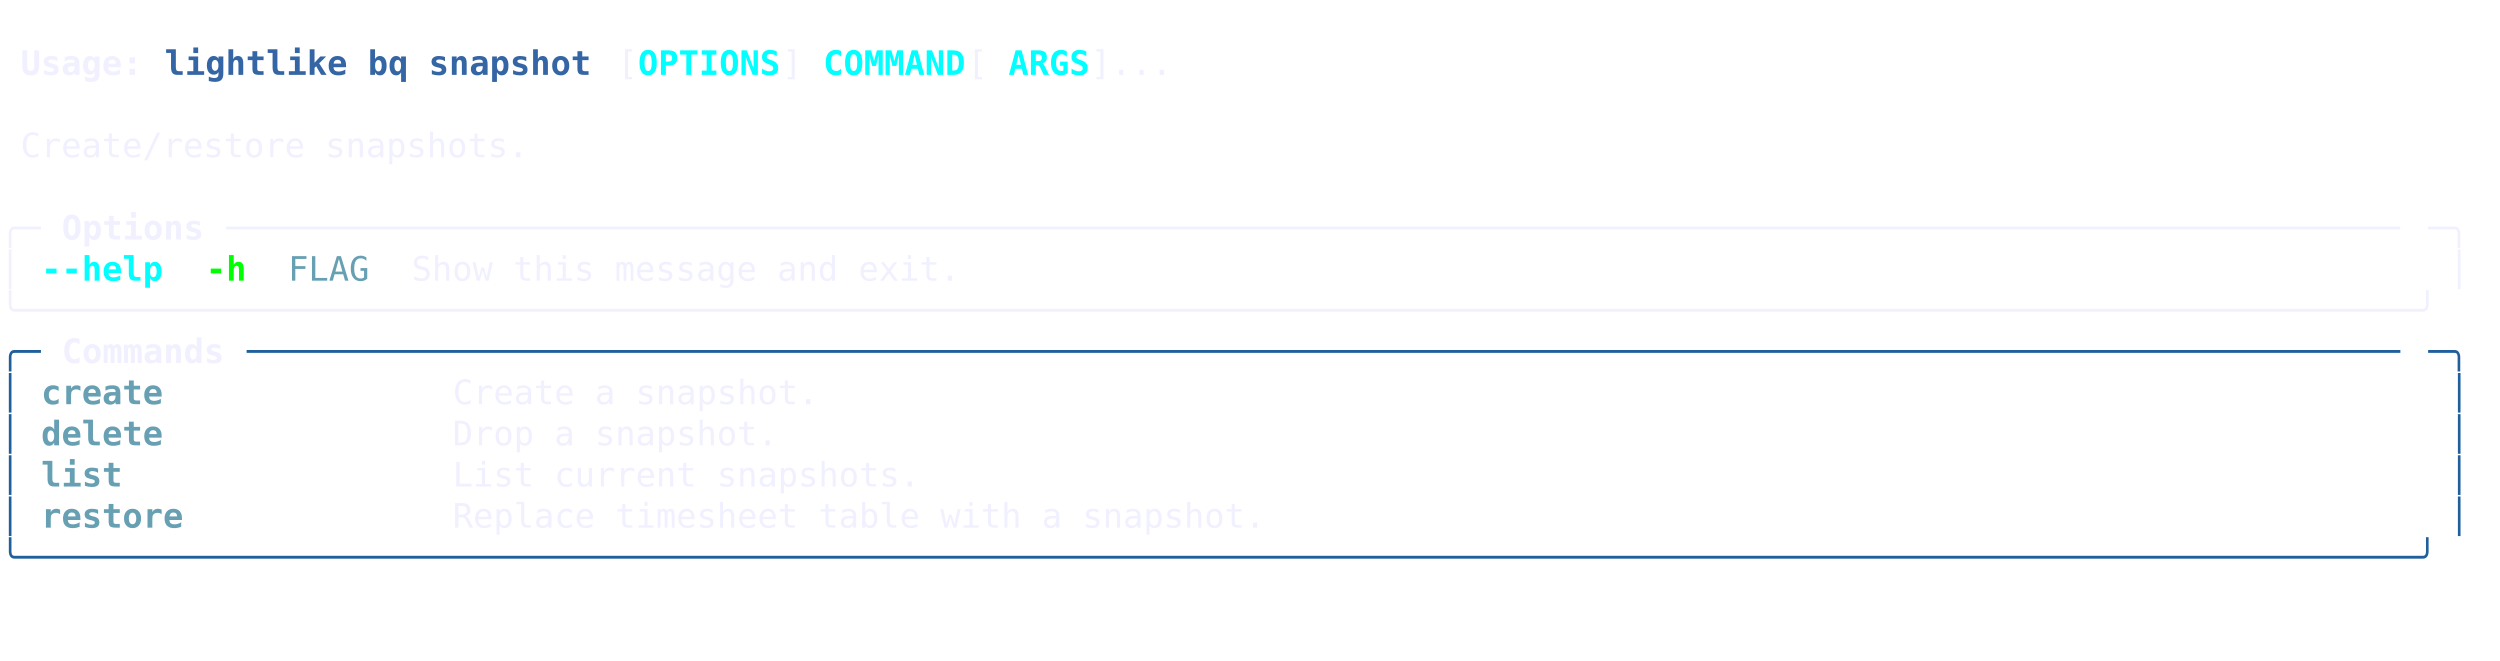
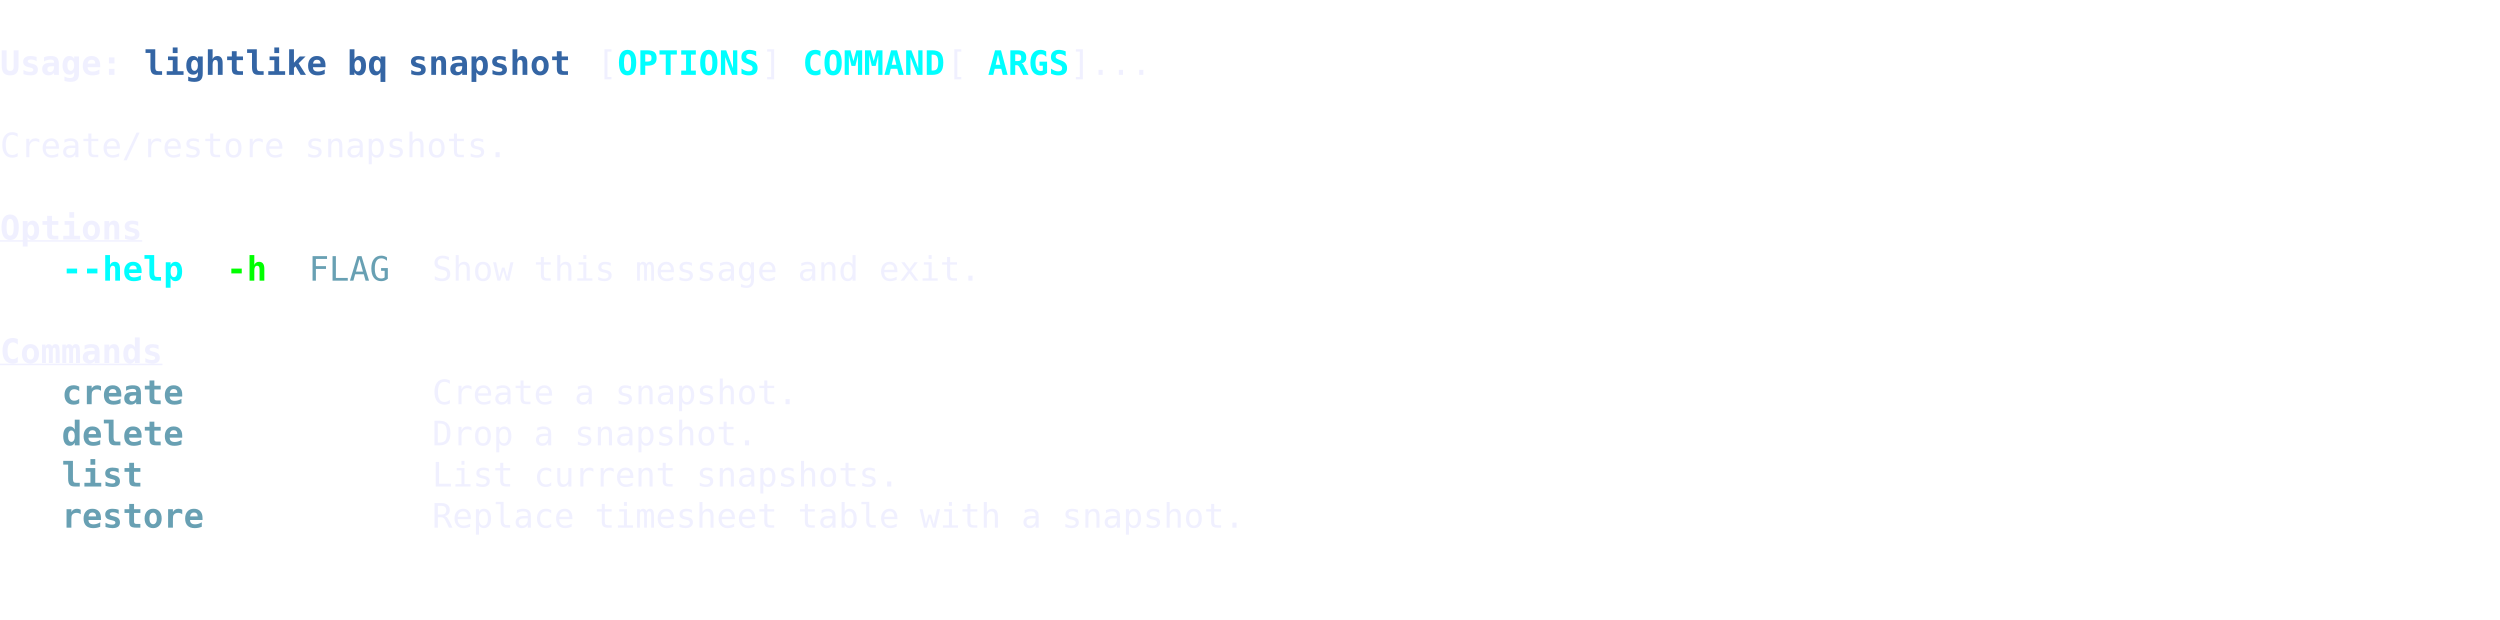
- <svg xmlns="http://www.w3.org/2000/svg" class="rich-terminal" viewBox="0 0 1482 391.6">
+ <svg xmlns="http://www.w3.org/2000/svg" class="rich-terminal" viewBox="0 0 1482 367.2">
  <style>

    @font-face {
        font-family: "Fira Code";
        src: local("FiraCode-Regular"),
                url("https://cdnjs.cloudflare.com/ajax/libs/firacode/6.2.0/woff2/FiraCode-Regular.woff2") format("woff2"),
                url("https://cdnjs.cloudflare.com/ajax/libs/firacode/6.2.0/woff/FiraCode-Regular.woff") format("woff");
        font-style: normal;
        font-weight: 400;
    }
    @font-face {
        font-family: "Fira Code";
        src: local("FiraCode-Bold"),
                url("https://cdnjs.cloudflare.com/ajax/libs/firacode/6.2.0/woff2/FiraCode-Bold.woff2") format("woff2"),
                url("https://cdnjs.cloudflare.com/ajax/libs/firacode/6.2.0/woff/FiraCode-Bold.woff") format("woff");
        font-style: bold;
        font-weight: 700;
    }

    .lightlike-cli-459801763-matrix {
        font-family: Fira Code, monospace;
        font-size: 20px;
        line-height: 24.4px;
        font-variant-east-asian: full-width;
    }

    .lightlike-cli-459801763-title {
        font-size: 18px;
        font-weight: bold;
        font-family: arial;
    }

-     .lightlike-cli-459801763-r1 { fill: #f0f0ff }
- .lightlike-cli-459801763-r2 { fill: #c5c8c6 }
- .lightlike-cli-459801763-r3 { fill: #f0f0ff;font-weight: bold }
+     .lightlike-cli-459801763-r1 { fill: #c5c8c6 }
+ .lightlike-cli-459801763-r2 { fill: #f0f0ff;font-weight: bold }
+ .lightlike-cli-459801763-r3 { fill: #f0f0ff }
.lightlike-cli-459801763-r4 { fill: #3465a4;font-weight: bold }
.lightlike-cli-459801763-r5 { fill: #00ffff;font-weight: bold }
- .lightlike-cli-459801763-r6 { fill: #00ff00;font-weight: bold }
- .lightlike-cli-459801763-r7 { fill: #68a0b3 }
- .lightlike-cli-459801763-r8 { fill: #1f5f9c }
+ .lightlike-cli-459801763-r6 { fill: #f0f0ff;font-weight: bold;text-decoration: underline; }
+ .lightlike-cli-459801763-r7 { fill: #00ff00;font-weight: bold }
+ .lightlike-cli-459801763-r8 { fill: #68a0b3 }
.lightlike-cli-459801763-r9 { fill: #68a0b3;font-weight: bold }
    </style>
  <defs>
    <clipPath id="lightlike-cli-459801763-clip-terminal">
-       <rect x="0" y="0" width="1463.0" height="340.6" />
+       <rect x="0" y="0" width="1463.0" height="316.2" />
    </clipPath>
    <clipPath id="lightlike-cli-459801763-line-0">
      <rect x="0" y="1.5" width="1464" height="24.65" />
    </clipPath>
    <clipPath id="lightlike-cli-459801763-line-1">
      <rect x="0" y="25.9" width="1464" height="24.65" />
    </clipPath>
    <clipPath id="lightlike-cli-459801763-line-2">
      <rect x="0" y="50.3" width="1464" height="24.65" />
    </clipPath>
    <clipPath id="lightlike-cli-459801763-line-3">
      <rect x="0" y="74.7" width="1464" height="24.65" />
    </clipPath>
    <clipPath id="lightlike-cli-459801763-line-4">
      <rect x="0" y="99.1" width="1464" height="24.65" />
    </clipPath>
    <clipPath id="lightlike-cli-459801763-line-5">
      <rect x="0" y="123.5" width="1464" height="24.65" />
    </clipPath>
    <clipPath id="lightlike-cli-459801763-line-6">
      <rect x="0" y="147.9" width="1464" height="24.65" />
    </clipPath>
    <clipPath id="lightlike-cli-459801763-line-7">
      <rect x="0" y="172.3" width="1464" height="24.65" />
    </clipPath>
    <clipPath id="lightlike-cli-459801763-line-8">
      <rect x="0" y="196.7" width="1464" height="24.65" />
    </clipPath>
    <clipPath id="lightlike-cli-459801763-line-9">
      <rect x="0" y="221.1" width="1464" height="24.65" />
    </clipPath>
    <clipPath id="lightlike-cli-459801763-line-10">
      <rect x="0" y="245.5" width="1464" height="24.65" />
    </clipPath>
    <clipPath id="lightlike-cli-459801763-line-11">
      <rect x="0" y="269.9" width="1464" height="24.65" />
    </clipPath>
-     <clipPath id="lightlike-cli-459801763-line-12">
-       <rect x="0" y="294.3" width="1464" height="24.65" />
-     </clipPath>
  </defs>
  <g class="lightlike-cli-459801763-matrix">
-     <text class="lightlike-cli-459801763-r2" x="1464" y="20" textLength="12.2" clip-path="url(#lightlike-cli-459801763-line-0)">
+     <text class="lightlike-cli-459801763-r1" x="1464" y="20" textLength="12.2" clip-path="url(#lightlike-cli-459801763-line-0)">
</text>
-     <text class="lightlike-cli-459801763-r3" x="12.2" y="44.4" textLength="73.2" clip-path="url(#lightlike-cli-459801763-line-1)">Usage:</text>
-     <text class="lightlike-cli-459801763-r4" x="97.6" y="44.4" textLength="256.2" clip-path="url(#lightlike-cli-459801763-line-1)">lightlike bq snapshot</text>
-     <text class="lightlike-cli-459801763-r1" x="366" y="44.4" textLength="12.2" clip-path="url(#lightlike-cli-459801763-line-1)">[</text>
-     <text class="lightlike-cli-459801763-r5" x="378.2" y="44.4" textLength="85.4" clip-path="url(#lightlike-cli-459801763-line-1)">OPTIONS</text>
-     <text class="lightlike-cli-459801763-r1" x="463.6" y="44.4" textLength="24.4" clip-path="url(#lightlike-cli-459801763-line-1)">] </text>
-     <text class="lightlike-cli-459801763-r5" x="488" y="44.4" textLength="85.4" clip-path="url(#lightlike-cli-459801763-line-1)">COMMAND</text>
-     <text class="lightlike-cli-459801763-r1" x="573.4" y="44.4" textLength="24.4" clip-path="url(#lightlike-cli-459801763-line-1)"> [</text>
-     <text class="lightlike-cli-459801763-r5" x="597.8" y="44.4" textLength="48.8" clip-path="url(#lightlike-cli-459801763-line-1)">ARGS</text>
-     <text class="lightlike-cli-459801763-r1" x="646.6" y="44.4" textLength="48.8" clip-path="url(#lightlike-cli-459801763-line-1)">]...</text>
-     <text class="lightlike-cli-459801763-r2" x="1464" y="44.4" textLength="12.2" clip-path="url(#lightlike-cli-459801763-line-1)">
+     <text class="lightlike-cli-459801763-r2" x="0" y="44.4" textLength="73.2" clip-path="url(#lightlike-cli-459801763-line-1)">Usage:</text>
+     <text class="lightlike-cli-459801763-r4" x="85.4" y="44.4" textLength="256.2" clip-path="url(#lightlike-cli-459801763-line-1)">lightlike bq snapshot</text>
+     <text class="lightlike-cli-459801763-r3" x="353.8" y="44.4" textLength="12.2" clip-path="url(#lightlike-cli-459801763-line-1)">[</text>
+     <text class="lightlike-cli-459801763-r5" x="366" y="44.4" textLength="85.4" clip-path="url(#lightlike-cli-459801763-line-1)">OPTIONS</text>
+     <text class="lightlike-cli-459801763-r3" x="451.4" y="44.4" textLength="24.4" clip-path="url(#lightlike-cli-459801763-line-1)">] </text>
+     <text class="lightlike-cli-459801763-r5" x="475.8" y="44.4" textLength="85.4" clip-path="url(#lightlike-cli-459801763-line-1)">COMMAND</text>
+     <text class="lightlike-cli-459801763-r3" x="561.2" y="44.4" textLength="24.4" clip-path="url(#lightlike-cli-459801763-line-1)"> [</text>
+     <text class="lightlike-cli-459801763-r5" x="585.6" y="44.4" textLength="48.8" clip-path="url(#lightlike-cli-459801763-line-1)">ARGS</text>
+     <text class="lightlike-cli-459801763-r3" x="634.4" y="44.4" textLength="48.8" clip-path="url(#lightlike-cli-459801763-line-1)">]...</text>
+     <text class="lightlike-cli-459801763-r1" x="1464" y="44.4" textLength="12.2" clip-path="url(#lightlike-cli-459801763-line-1)">
</text>
-     <text class="lightlike-cli-459801763-r2" x="1464" y="68.8" textLength="12.2" clip-path="url(#lightlike-cli-459801763-line-2)">
+     <text class="lightlike-cli-459801763-r1" x="1464" y="68.8" textLength="12.2" clip-path="url(#lightlike-cli-459801763-line-2)">
</text>
-     <text class="lightlike-cli-459801763-r1" x="12.2" y="93.2" textLength="305" clip-path="url(#lightlike-cli-459801763-line-3)">Create/restore snapshots.</text>
-     <text class="lightlike-cli-459801763-r2" x="1464" y="93.2" textLength="12.2" clip-path="url(#lightlike-cli-459801763-line-3)">
+     <text class="lightlike-cli-459801763-r3" x="0" y="93.2" textLength="305" clip-path="url(#lightlike-cli-459801763-line-3)">Create/restore snapshots.</text>
+     <text class="lightlike-cli-459801763-r1" x="1464" y="93.2" textLength="12.2" clip-path="url(#lightlike-cli-459801763-line-3)">
</text>
-     <text class="lightlike-cli-459801763-r2" x="1464" y="117.6" textLength="12.2" clip-path="url(#lightlike-cli-459801763-line-4)">
+     <text class="lightlike-cli-459801763-r1" x="1464" y="117.6" textLength="12.2" clip-path="url(#lightlike-cli-459801763-line-4)">
</text>
-     <text class="lightlike-cli-459801763-r1" x="0" y="142" textLength="24.4" clip-path="url(#lightlike-cli-459801763-line-5)">╭─</text>
-     <text class="lightlike-cli-459801763-r3" x="36.6" y="142" textLength="85.4" clip-path="url(#lightlike-cli-459801763-line-5)">Options</text>
-     <text class="lightlike-cli-459801763-r1" x="134.2" y="142" textLength="1305.4" clip-path="url(#lightlike-cli-459801763-line-5)">───────────────────────────────────────────────────────────────────────────────────────────────────────────</text>
-     <text class="lightlike-cli-459801763-r1" x="1439.6" y="142" textLength="24.4" clip-path="url(#lightlike-cli-459801763-line-5)">─╮</text>
-     <text class="lightlike-cli-459801763-r2" x="1464" y="142" textLength="12.2" clip-path="url(#lightlike-cli-459801763-line-5)">
+     <text class="lightlike-cli-459801763-r6" x="0" y="142" textLength="85.4" clip-path="url(#lightlike-cli-459801763-line-5)">Options</text>
+     <text class="lightlike-cli-459801763-r1" x="1464" y="142" textLength="12.2" clip-path="url(#lightlike-cli-459801763-line-5)">
</text>
-     <text class="lightlike-cli-459801763-r1" x="0" y="166.4" textLength="12.2" clip-path="url(#lightlike-cli-459801763-line-6)">│</text>
-     <text class="lightlike-cli-459801763-r5" x="24.4" y="166.4" textLength="73.2" clip-path="url(#lightlike-cli-459801763-line-6)">--help</text>
-     <text class="lightlike-cli-459801763-r6" x="122" y="166.4" textLength="24.4" clip-path="url(#lightlike-cli-459801763-line-6)">-h</text>
-     <text class="lightlike-cli-459801763-r7" x="170.8" y="166.4" textLength="48.8" clip-path="url(#lightlike-cli-459801763-line-6)">FLAG</text>
-     <text class="lightlike-cli-459801763-r1" x="244" y="166.4" textLength="329.4" clip-path="url(#lightlike-cli-459801763-line-6)">Show this message and exit.</text>
-     <text class="lightlike-cli-459801763-r1" x="1451.8" y="166.4" textLength="12.2" clip-path="url(#lightlike-cli-459801763-line-6)">│</text>
-     <text class="lightlike-cli-459801763-r2" x="1464" y="166.4" textLength="12.2" clip-path="url(#lightlike-cli-459801763-line-6)">
+     <text class="lightlike-cli-459801763-r5" x="36.6" y="166.4" textLength="73.2" clip-path="url(#lightlike-cli-459801763-line-6)">--help</text>
+     <text class="lightlike-cli-459801763-r7" x="134.2" y="166.4" textLength="24.4" clip-path="url(#lightlike-cli-459801763-line-6)">-h</text>
+     <text class="lightlike-cli-459801763-r8" x="183" y="166.4" textLength="48.8" clip-path="url(#lightlike-cli-459801763-line-6)">FLAG</text>
+     <text class="lightlike-cli-459801763-r3" x="256.2" y="166.4" textLength="329.4" clip-path="url(#lightlike-cli-459801763-line-6)">Show this message and exit.</text>
+     <text class="lightlike-cli-459801763-r1" x="1464" y="166.4" textLength="12.2" clip-path="url(#lightlike-cli-459801763-line-6)">
</text>
-     <text class="lightlike-cli-459801763-r1" x="0" y="190.8" textLength="1464" clip-path="url(#lightlike-cli-459801763-line-7)">╰──────────────────────────────────────────────────────────────────────────────────────────────────────────────────────╯</text>
-     <text class="lightlike-cli-459801763-r2" x="1464" y="190.8" textLength="12.2" clip-path="url(#lightlike-cli-459801763-line-7)">
+     <text class="lightlike-cli-459801763-r1" x="1464" y="190.8" textLength="12.2" clip-path="url(#lightlike-cli-459801763-line-7)">
</text>
-     <text class="lightlike-cli-459801763-r8" x="0" y="215.2" textLength="24.4" clip-path="url(#lightlike-cli-459801763-line-8)">╭─</text>
-     <text class="lightlike-cli-459801763-r3" x="36.6" y="215.2" textLength="97.6" clip-path="url(#lightlike-cli-459801763-line-8)">Commands</text>
-     <text class="lightlike-cli-459801763-r8" x="146.4" y="215.2" textLength="1293.2" clip-path="url(#lightlike-cli-459801763-line-8)">──────────────────────────────────────────────────────────────────────────────────────────────────────────</text>
-     <text class="lightlike-cli-459801763-r8" x="1439.6" y="215.2" textLength="24.4" clip-path="url(#lightlike-cli-459801763-line-8)">─╮</text>
-     <text class="lightlike-cli-459801763-r2" x="1464" y="215.2" textLength="12.2" clip-path="url(#lightlike-cli-459801763-line-8)">
+     <text class="lightlike-cli-459801763-r6" x="0" y="215.2" textLength="97.6" clip-path="url(#lightlike-cli-459801763-line-8)">Commands</text>
+     <text class="lightlike-cli-459801763-r1" x="1464" y="215.2" textLength="12.2" clip-path="url(#lightlike-cli-459801763-line-8)">
</text>
-     <text class="lightlike-cli-459801763-r8" x="0" y="239.6" textLength="12.2" clip-path="url(#lightlike-cli-459801763-line-9)">│</text>
-     <text class="lightlike-cli-459801763-r9" x="24.4" y="239.6" textLength="219.6" clip-path="url(#lightlike-cli-459801763-line-9)">create            </text>
-     <text class="lightlike-cli-459801763-r1" x="268.4" y="239.6" textLength="1171.2" clip-path="url(#lightlike-cli-459801763-line-9)">Create a snapshot.                                                                              </text>
-     <text class="lightlike-cli-459801763-r8" x="1451.8" y="239.6" textLength="12.2" clip-path="url(#lightlike-cli-459801763-line-9)">│</text>
-     <text class="lightlike-cli-459801763-r2" x="1464" y="239.6" textLength="12.2" clip-path="url(#lightlike-cli-459801763-line-9)">
+     <text class="lightlike-cli-459801763-r9" x="36.6" y="239.6" textLength="85.4" clip-path="url(#lightlike-cli-459801763-line-9)">create </text>
+     <text class="lightlike-cli-459801763-r3" x="256.2" y="239.6" textLength="488" clip-path="url(#lightlike-cli-459801763-line-9)">Create a snapshot.                      </text>
+     <text class="lightlike-cli-459801763-r1" x="1464" y="239.6" textLength="12.2" clip-path="url(#lightlike-cli-459801763-line-9)">
</text>
-     <text class="lightlike-cli-459801763-r8" x="0" y="264" textLength="12.2" clip-path="url(#lightlike-cli-459801763-line-10)">│</text>
-     <text class="lightlike-cli-459801763-r9" x="24.4" y="264" textLength="219.6" clip-path="url(#lightlike-cli-459801763-line-10)">delete            </text>
-     <text class="lightlike-cli-459801763-r1" x="268.4" y="264" textLength="1171.2" clip-path="url(#lightlike-cli-459801763-line-10)">Drop a snapshot.                                                                                </text>
-     <text class="lightlike-cli-459801763-r8" x="1451.8" y="264" textLength="12.2" clip-path="url(#lightlike-cli-459801763-line-10)">│</text>
-     <text class="lightlike-cli-459801763-r2" x="1464" y="264" textLength="12.2" clip-path="url(#lightlike-cli-459801763-line-10)">
+     <text class="lightlike-cli-459801763-r9" x="36.6" y="264" textLength="85.4" clip-path="url(#lightlike-cli-459801763-line-10)">delete </text>
+     <text class="lightlike-cli-459801763-r3" x="256.2" y="264" textLength="488" clip-path="url(#lightlike-cli-459801763-line-10)">Drop a snapshot.                        </text>
+     <text class="lightlike-cli-459801763-r1" x="1464" y="264" textLength="12.2" clip-path="url(#lightlike-cli-459801763-line-10)">
</text>
-     <text class="lightlike-cli-459801763-r8" x="0" y="288.4" textLength="12.2" clip-path="url(#lightlike-cli-459801763-line-11)">│</text>
-     <text class="lightlike-cli-459801763-r9" x="24.4" y="288.4" textLength="219.6" clip-path="url(#lightlike-cli-459801763-line-11)">list              </text>
-     <text class="lightlike-cli-459801763-r1" x="268.4" y="288.4" textLength="1171.2" clip-path="url(#lightlike-cli-459801763-line-11)">List current snapshots.                                                                         </text>
-     <text class="lightlike-cli-459801763-r8" x="1451.8" y="288.4" textLength="12.2" clip-path="url(#lightlike-cli-459801763-line-11)">│</text>
-     <text class="lightlike-cli-459801763-r2" x="1464" y="288.4" textLength="12.2" clip-path="url(#lightlike-cli-459801763-line-11)">
+     <text class="lightlike-cli-459801763-r9" x="36.6" y="288.4" textLength="85.4" clip-path="url(#lightlike-cli-459801763-line-11)">list   </text>
+     <text class="lightlike-cli-459801763-r3" x="256.2" y="288.4" textLength="488" clip-path="url(#lightlike-cli-459801763-line-11)">List current snapshots.                 </text>
+     <text class="lightlike-cli-459801763-r1" x="1464" y="288.4" textLength="12.2" clip-path="url(#lightlike-cli-459801763-line-11)">
</text>
-     <text class="lightlike-cli-459801763-r8" x="0" y="312.8" textLength="12.2" clip-path="url(#lightlike-cli-459801763-line-12)">│</text>
-     <text class="lightlike-cli-459801763-r9" x="24.4" y="312.8" textLength="219.6" clip-path="url(#lightlike-cli-459801763-line-12)">restore           </text>
-     <text class="lightlike-cli-459801763-r1" x="268.4" y="312.8" textLength="1171.2" clip-path="url(#lightlike-cli-459801763-line-12)">Replace timesheet table with a snapshot.                                                        </text>
-     <text class="lightlike-cli-459801763-r8" x="1451.8" y="312.8" textLength="12.2" clip-path="url(#lightlike-cli-459801763-line-12)">│</text>
-     <text class="lightlike-cli-459801763-r2" x="1464" y="312.8" textLength="12.2" clip-path="url(#lightlike-cli-459801763-line-12)">
- </text>
-     <text class="lightlike-cli-459801763-r8" x="0" y="337.2" textLength="1464" clip-path="url(#lightlike-cli-459801763-line-13)">╰──────────────────────────────────────────────────────────────────────────────────────────────────────────────────────╯</text>
-     <text class="lightlike-cli-459801763-r2" x="1464" y="337.2" textLength="12.2" clip-path="url(#lightlike-cli-459801763-line-13)">
+     <text class="lightlike-cli-459801763-r9" x="36.6" y="312.8" textLength="85.4" clip-path="url(#lightlike-cli-459801763-line-12)">restore</text>
+     <text class="lightlike-cli-459801763-r3" x="256.2" y="312.8" textLength="488" clip-path="url(#lightlike-cli-459801763-line-12)">Replace timesheet table with a snapshot.</text>
+     <text class="lightlike-cli-459801763-r1" x="1464" y="312.8" textLength="12.2" clip-path="url(#lightlike-cli-459801763-line-12)">
</text>
  </g>
</svg>
